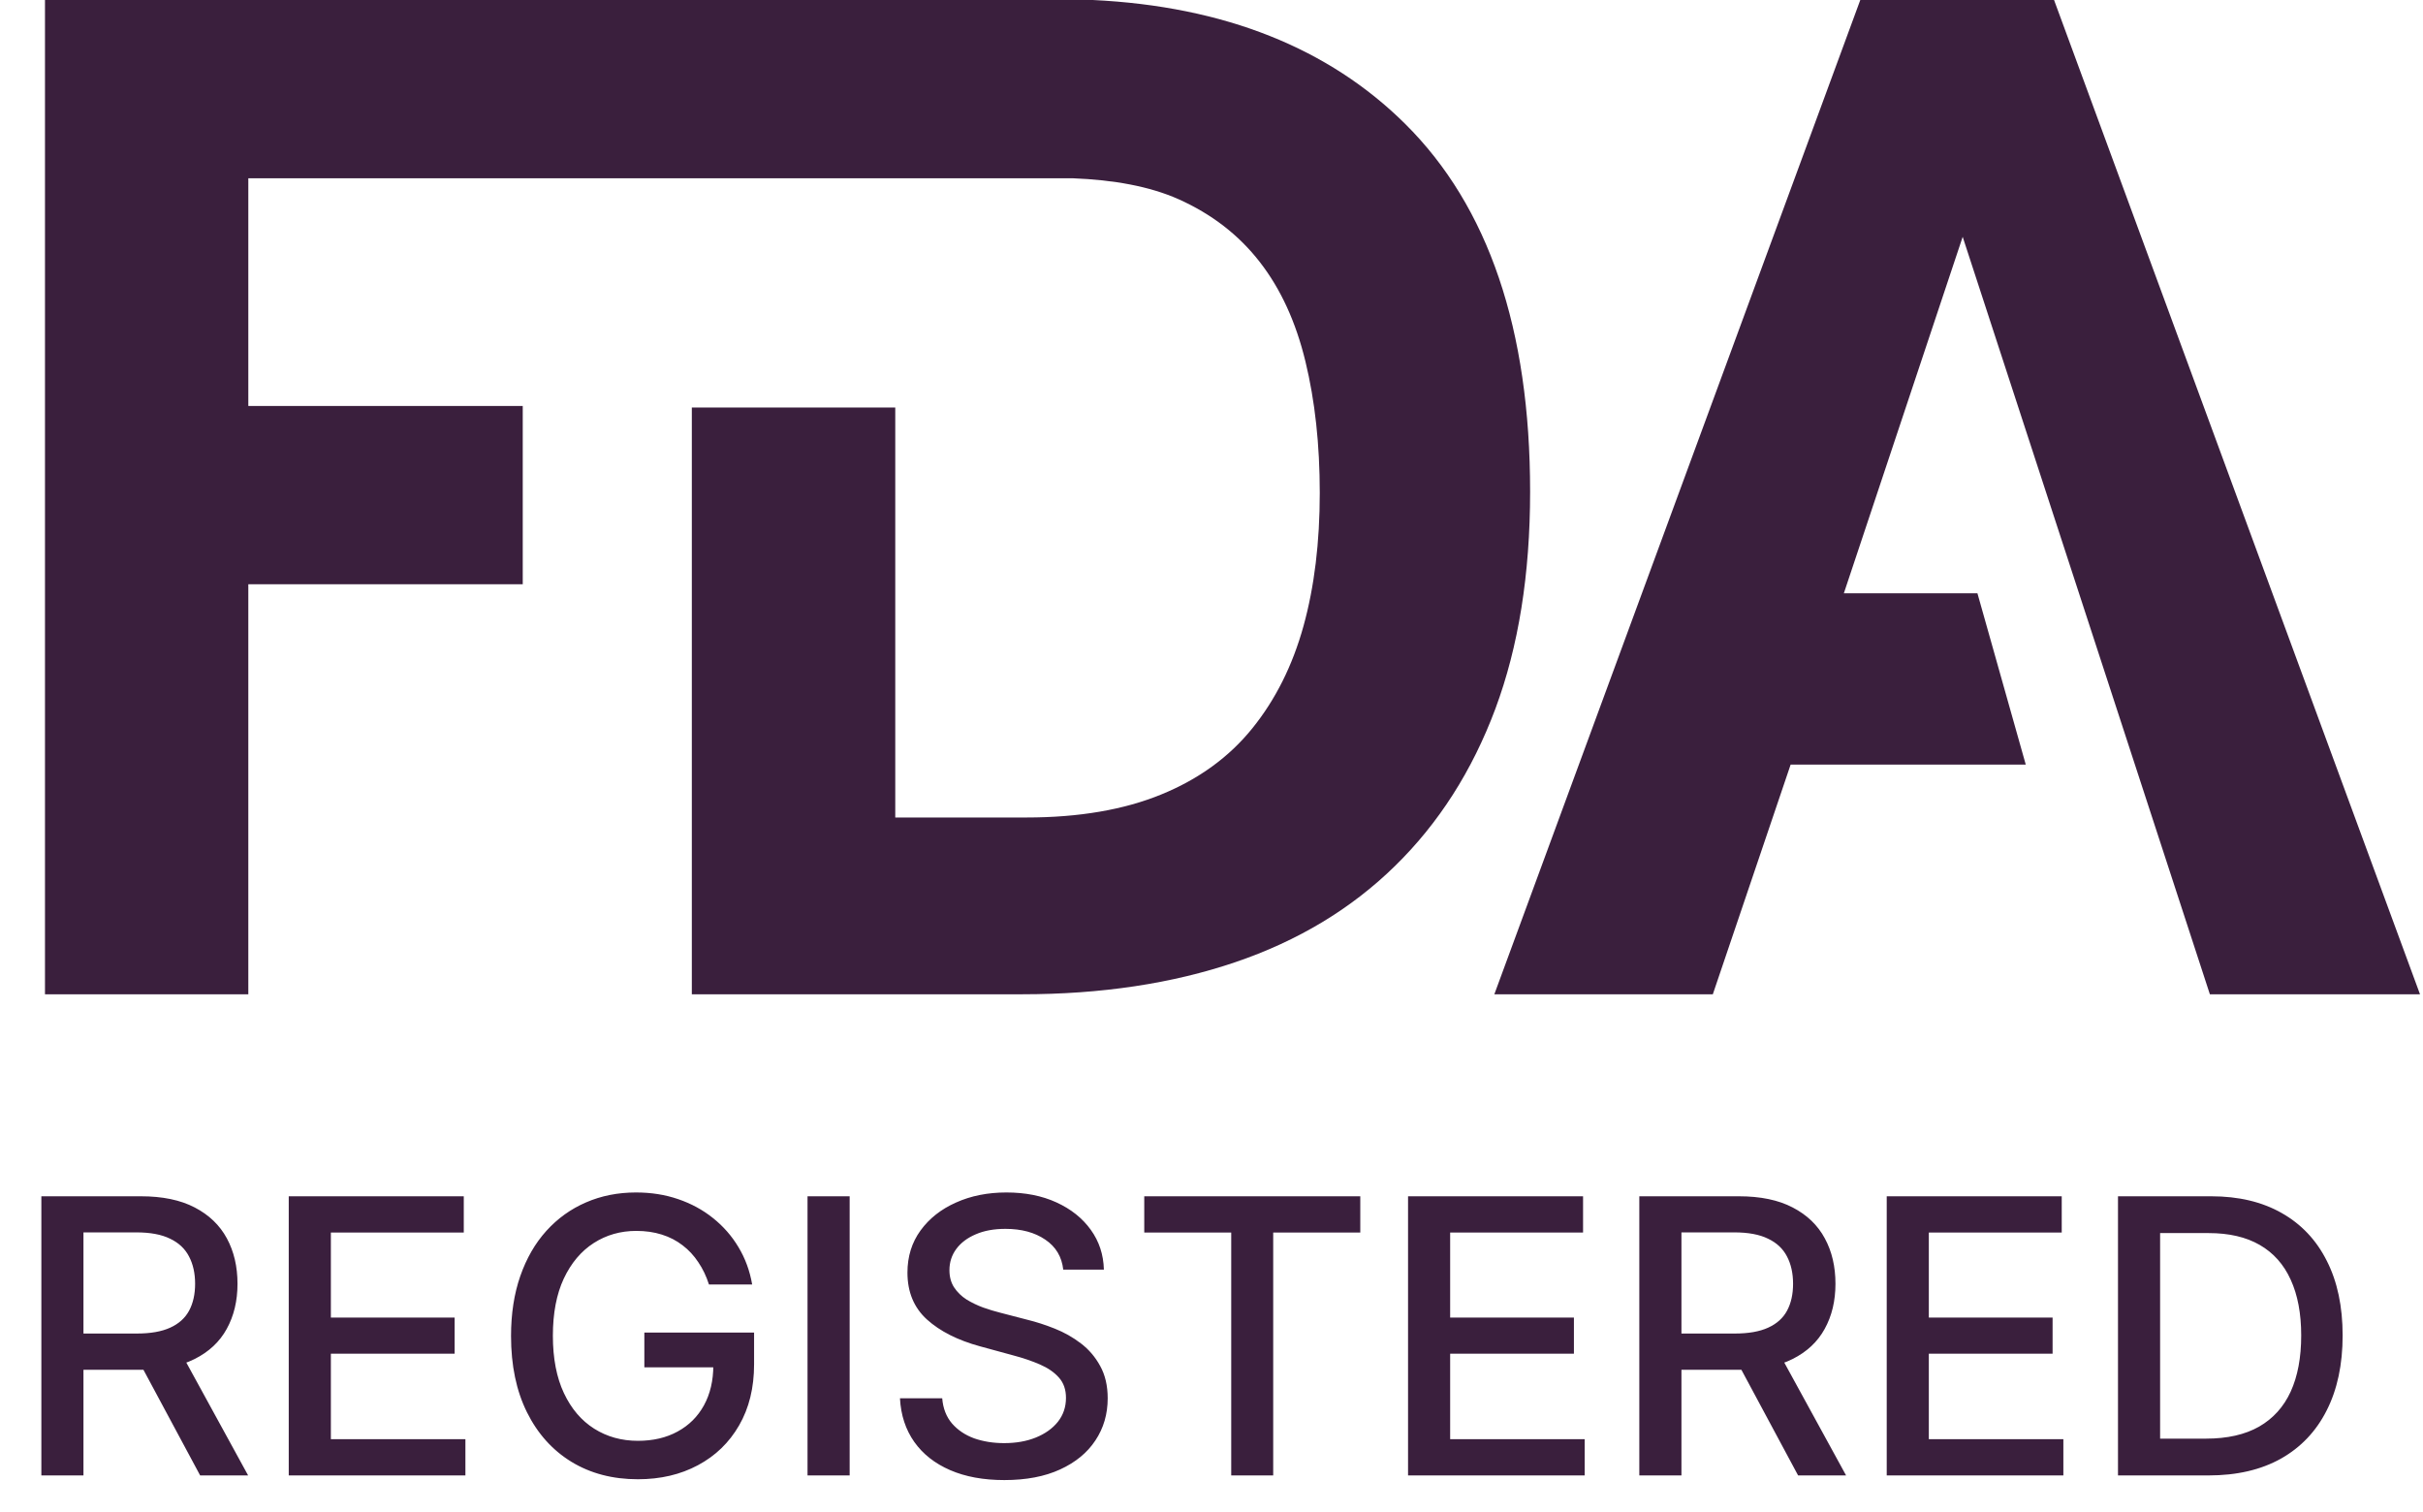
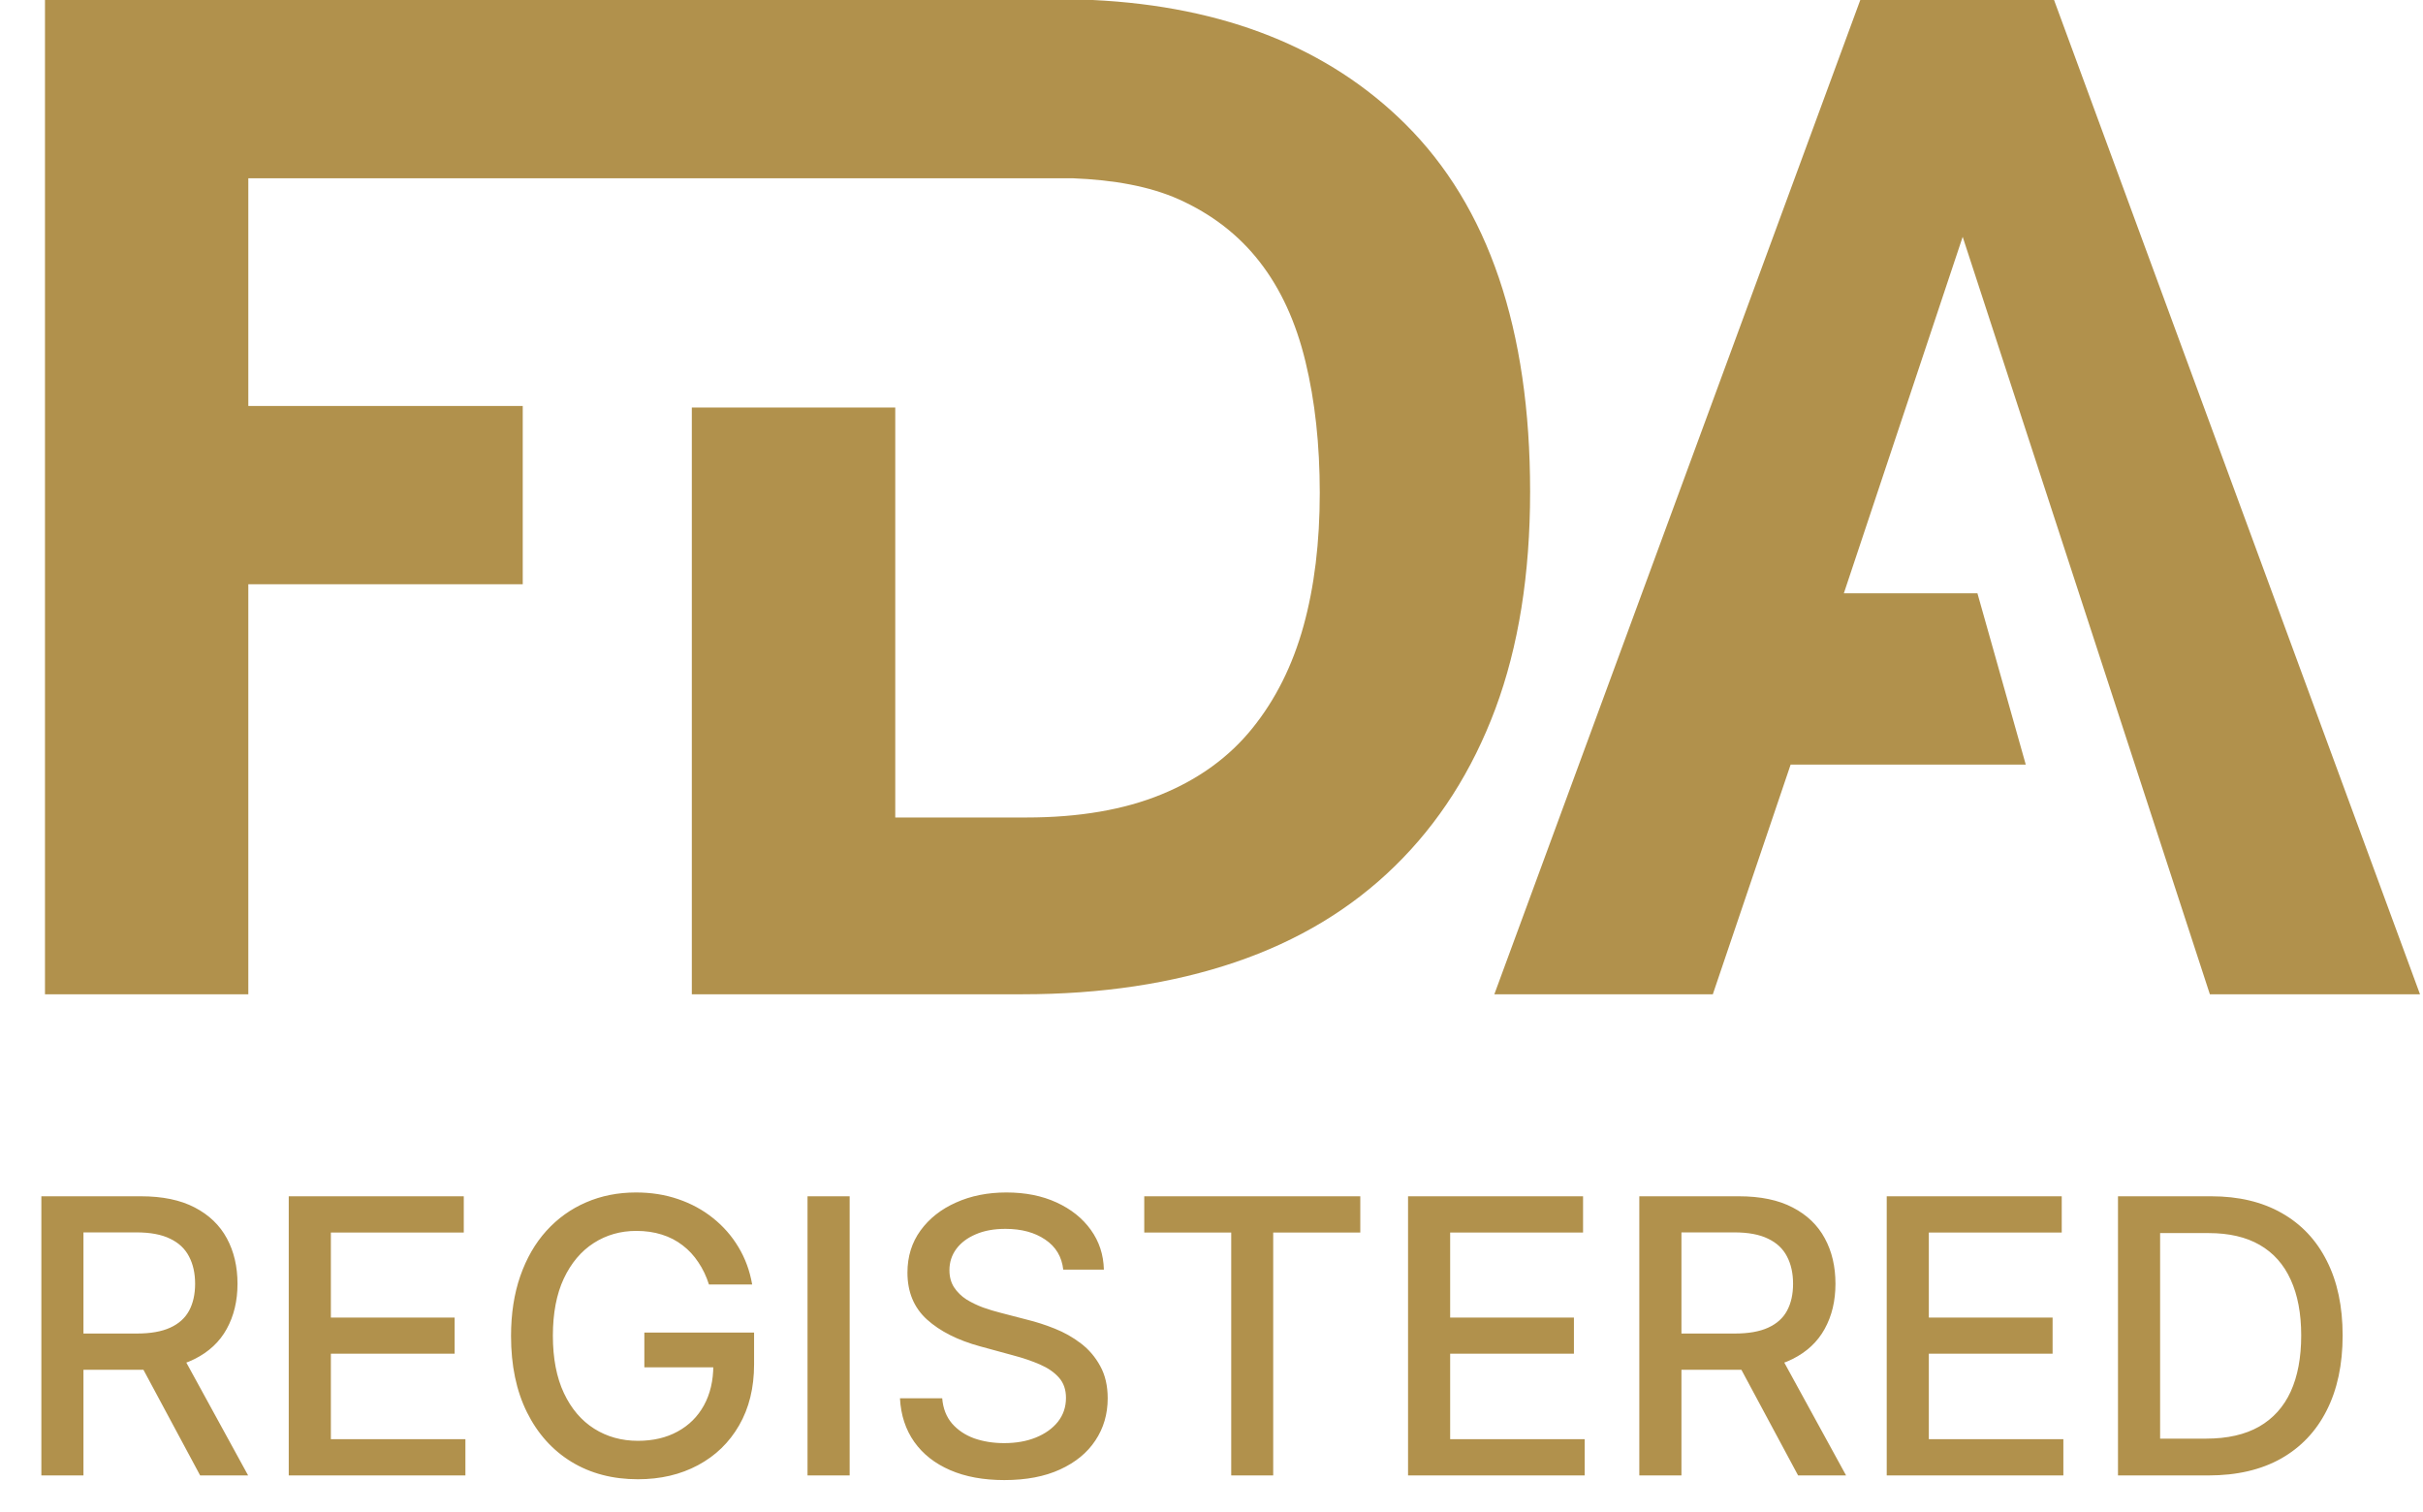
<svg xmlns="http://www.w3.org/2000/svg" fill="none" height="63" viewBox="0 0 101 63" width="101">
-   <path clip-rule="evenodd" d="M1.875 41.444V0H28.838H45.553C51.043 0.264 55.394 2.009 58.575 5.166C62.045 8.61 63.781 13.723 63.781 20.493C63.781 23.937 63.298 26.953 62.333 29.544C61.364 32.136 59.965 34.322 58.145 36.1C56.324 37.882 54.108 39.218 51.49 40.107C48.872 40.996 45.909 41.444 42.61 41.444H28.838V16.987H37.318V34.075H42.783C44.982 34.075 46.858 33.751 48.414 33.112C49.968 32.476 51.234 31.559 52.202 30.358C53.168 29.162 53.879 27.741 54.335 26.095C54.79 24.449 55.013 22.6 55.013 20.549C55.013 18.537 54.815 16.711 54.415 15.065C54.017 13.422 53.383 12.037 52.508 10.915C51.636 9.792 50.508 8.922 49.126 8.303C47.912 7.763 46.42 7.499 44.728 7.431H10.351V16.922H21.79V24.353H10.351V41.444H1.875ZM62.29 41.444L77.544 0H85.621L100.875 41.444H92.116L81.812 9.871L76.859 24.73H82.427L84.441 31.869H74.641L71.397 41.444H62.29Z" fill="#3A1F3D" fill-rule="evenodd" />
-   <path d="M1.724 61.5V49.864H5.871C6.773 49.864 7.521 50.019 8.116 50.33C8.714 50.64 9.161 51.07 9.457 51.619C9.752 52.165 9.9 52.795 9.9 53.511C9.9 54.224 9.75 54.85 9.451 55.392C9.156 55.93 8.709 56.349 8.11 56.648C7.515 56.947 6.767 57.097 5.866 57.097H2.724V55.585H5.707C6.275 55.585 6.737 55.504 7.093 55.341C7.453 55.178 7.716 54.941 7.883 54.631C8.049 54.32 8.133 53.947 8.133 53.511C8.133 53.072 8.048 52.691 7.877 52.369C7.71 52.047 7.447 51.801 7.087 51.631C6.731 51.456 6.263 51.369 5.684 51.369H3.479V61.5H1.724ZM7.468 56.25L10.343 61.5H8.343L5.525 56.25H7.468ZM12.036 61.5V49.864H19.332V51.375H13.792V54.92H18.951V56.426H13.792V59.989H19.4V61.5H12.036ZM29.552 53.54C29.442 53.195 29.294 52.886 29.109 52.614C28.927 52.337 28.709 52.102 28.455 51.909C28.201 51.712 27.912 51.562 27.586 51.46C27.264 51.358 26.91 51.307 26.523 51.307C25.868 51.307 25.277 51.475 24.751 51.812C24.224 52.15 23.808 52.644 23.501 53.295C23.198 53.943 23.046 54.737 23.046 55.676C23.046 56.619 23.2 57.417 23.506 58.068C23.813 58.72 24.234 59.214 24.768 59.551C25.302 59.888 25.91 60.057 26.592 60.057C27.224 60.057 27.775 59.928 28.245 59.67C28.718 59.413 29.084 59.049 29.342 58.58C29.603 58.106 29.734 57.549 29.734 56.909L30.188 56.994H26.859V55.545H31.433V56.869C31.433 57.847 31.224 58.695 30.808 59.415C30.395 60.131 29.823 60.684 29.092 61.074C28.364 61.464 27.531 61.659 26.592 61.659C25.539 61.659 24.614 61.417 23.819 60.932C23.027 60.447 22.41 59.76 21.967 58.869C21.523 57.975 21.302 56.915 21.302 55.688C21.302 54.76 21.431 53.926 21.688 53.188C21.946 52.449 22.308 51.822 22.773 51.307C23.243 50.788 23.794 50.392 24.427 50.119C25.063 49.843 25.758 49.705 26.512 49.705C27.141 49.705 27.726 49.797 28.268 49.983C28.813 50.169 29.298 50.432 29.722 50.773C30.15 51.114 30.505 51.519 30.785 51.989C31.065 52.455 31.255 52.972 31.353 53.54H29.552ZM35.417 49.864V61.5H33.661V49.864H35.417ZM44.32 52.92C44.26 52.383 44.01 51.966 43.57 51.67C43.131 51.371 42.578 51.222 41.911 51.222C41.434 51.222 41.021 51.297 40.673 51.449C40.324 51.597 40.053 51.801 39.86 52.062C39.671 52.32 39.576 52.614 39.576 52.943C39.576 53.22 39.64 53.458 39.769 53.659C39.902 53.86 40.074 54.028 40.286 54.165C40.502 54.297 40.733 54.409 40.979 54.5C41.226 54.587 41.462 54.659 41.69 54.716L42.826 55.011C43.197 55.102 43.578 55.225 43.968 55.381C44.358 55.536 44.72 55.74 45.053 55.994C45.387 56.248 45.656 56.562 45.86 56.938C46.068 57.312 46.173 57.761 46.173 58.284C46.173 58.943 46.002 59.528 45.661 60.04C45.324 60.551 44.834 60.955 44.19 61.25C43.55 61.545 42.775 61.693 41.866 61.693C40.995 61.693 40.241 61.555 39.604 61.278C38.968 61.002 38.47 60.61 38.11 60.102C37.75 59.591 37.551 58.985 37.514 58.284H39.275C39.309 58.705 39.445 59.055 39.684 59.335C39.926 59.612 40.235 59.818 40.61 59.955C40.989 60.087 41.404 60.153 41.854 60.153C42.351 60.153 42.792 60.076 43.178 59.92C43.568 59.761 43.875 59.542 44.099 59.261C44.322 58.977 44.434 58.646 44.434 58.267C44.434 57.922 44.336 57.64 44.139 57.42C43.945 57.201 43.682 57.019 43.349 56.875C43.019 56.731 42.646 56.604 42.229 56.494L40.854 56.119C39.923 55.865 39.184 55.492 38.639 55C38.097 54.508 37.826 53.856 37.826 53.045C37.826 52.375 38.008 51.79 38.371 51.29C38.735 50.79 39.227 50.401 39.849 50.125C40.47 49.845 41.171 49.705 41.951 49.705C42.739 49.705 43.434 49.843 44.036 50.119C44.642 50.396 45.12 50.776 45.468 51.261C45.816 51.742 45.998 52.295 46.014 52.92H44.32ZM47.697 51.375V49.864H56.702V51.375H53.072V61.5H51.322V51.375H47.697ZM58.693 61.5V49.864H65.988V51.375H60.448V54.92H65.607V56.426H60.448V59.989H66.056V61.5H58.693ZM68.333 61.5V49.864H72.481C73.382 49.864 74.13 50.019 74.725 50.33C75.324 50.64 75.771 51.07 76.066 51.619C76.362 52.165 76.509 52.795 76.509 53.511C76.509 54.224 76.36 54.85 76.06 55.392C75.765 55.93 75.318 56.349 74.719 56.648C74.125 56.947 73.377 57.097 72.475 57.097H69.333V55.585H72.316C72.884 55.585 73.346 55.504 73.702 55.341C74.062 55.178 74.326 54.941 74.492 54.631C74.659 54.32 74.742 53.947 74.742 53.511C74.742 53.072 74.657 52.691 74.487 52.369C74.32 52.047 74.057 51.801 73.697 51.631C73.341 51.456 72.873 51.369 72.293 51.369H70.089V61.5H68.333ZM74.077 56.25L76.952 61.5H74.952L72.134 56.25H74.077ZM78.646 61.5V49.864H85.941V51.375H80.401V54.92H85.56V56.426H80.401V59.989H86.009V61.5H78.646ZM92.053 61.5H88.286V49.864H92.173C93.313 49.864 94.292 50.097 95.11 50.562C95.928 51.025 96.555 51.689 96.991 52.557C97.43 53.42 97.65 54.456 97.65 55.665C97.65 56.877 97.428 57.919 96.985 58.79C96.546 59.661 95.909 60.331 95.076 60.801C94.243 61.267 93.235 61.5 92.053 61.5ZM90.042 59.966H91.957C92.843 59.966 93.58 59.799 94.167 59.466C94.754 59.129 95.193 58.642 95.485 58.006C95.777 57.365 95.923 56.585 95.923 55.665C95.923 54.752 95.777 53.977 95.485 53.341C95.197 52.705 94.767 52.222 94.195 51.892C93.623 51.562 92.913 51.398 92.065 51.398H90.042V59.966Z" fill="#3A1F3D" />
+   <path clip-rule="evenodd" d="M1.875 41.444V0H28.838H45.553C51.043 0.264 55.394 2.009 58.575 5.166C62.045 8.61 63.781 13.723 63.781 20.493C63.781 23.937 63.298 26.953 62.333 29.544C61.364 32.136 59.965 34.322 58.145 36.1C56.324 37.882 54.108 39.218 51.49 40.107C48.872 40.996 45.909 41.444 42.61 41.444H28.838V16.987H37.318V34.075H42.783C44.982 34.075 46.858 33.751 48.414 33.112C49.968 32.476 51.234 31.559 52.202 30.358C53.168 29.162 53.879 27.741 54.335 26.095C54.79 24.449 55.013 22.6 55.013 20.549C55.013 18.537 54.815 16.711 54.415 15.065C54.017 13.422 53.383 12.037 52.508 10.915C51.636 9.792 50.508 8.922 49.126 8.303C47.912 7.763 46.42 7.499 44.728 7.431H10.351V16.922H21.79V24.353H10.351V41.444H1.875ZM62.29 41.444L77.544 0H85.621L100.875 41.444H92.116L81.812 9.871L76.859 24.73H82.427L84.441 31.869H74.641L71.397 41.444H62.29Z" fill="#b1914c" fill-rule="evenodd" />
+   <path d="M1.724 61.5V49.864H5.871C6.773 49.864 7.521 50.019 8.116 50.33C8.714 50.64 9.161 51.07 9.457 51.619C9.752 52.165 9.9 52.795 9.9 53.511C9.9 54.224 9.75 54.85 9.451 55.392C9.156 55.93 8.709 56.349 8.11 56.648C7.515 56.947 6.767 57.097 5.866 57.097H2.724V55.585H5.707C6.275 55.585 6.737 55.504 7.093 55.341C7.453 55.178 7.716 54.941 7.883 54.631C8.049 54.32 8.133 53.947 8.133 53.511C8.133 53.072 8.048 52.691 7.877 52.369C7.71 52.047 7.447 51.801 7.087 51.631C6.731 51.456 6.263 51.369 5.684 51.369H3.479V61.5H1.724ZM7.468 56.25L10.343 61.5H8.343L5.525 56.25H7.468ZM12.036 61.5V49.864H19.332V51.375H13.792V54.92H18.951V56.426H13.792V59.989H19.4V61.5H12.036ZM29.552 53.54C29.442 53.195 29.294 52.886 29.109 52.614C28.927 52.337 28.709 52.102 28.455 51.909C28.201 51.712 27.912 51.562 27.586 51.46C27.264 51.358 26.91 51.307 26.523 51.307C25.868 51.307 25.277 51.475 24.751 51.812C24.224 52.15 23.808 52.644 23.501 53.295C23.198 53.943 23.046 54.737 23.046 55.676C23.046 56.619 23.2 57.417 23.506 58.068C23.813 58.72 24.234 59.214 24.768 59.551C25.302 59.888 25.91 60.057 26.592 60.057C27.224 60.057 27.775 59.928 28.245 59.67C28.718 59.413 29.084 59.049 29.342 58.58C29.603 58.106 29.734 57.549 29.734 56.909L30.188 56.994H26.859V55.545H31.433V56.869C31.433 57.847 31.224 58.695 30.808 59.415C30.395 60.131 29.823 60.684 29.092 61.074C28.364 61.464 27.531 61.659 26.592 61.659C25.539 61.659 24.614 61.417 23.819 60.932C23.027 60.447 22.41 59.76 21.967 58.869C21.523 57.975 21.302 56.915 21.302 55.688C21.302 54.76 21.431 53.926 21.688 53.188C21.946 52.449 22.308 51.822 22.773 51.307C23.243 50.788 23.794 50.392 24.427 50.119C25.063 49.843 25.758 49.705 26.512 49.705C27.141 49.705 27.726 49.797 28.268 49.983C28.813 50.169 29.298 50.432 29.722 50.773C30.15 51.114 30.505 51.519 30.785 51.989C31.065 52.455 31.255 52.972 31.353 53.54H29.552ZM35.417 49.864V61.5H33.661V49.864H35.417ZM44.32 52.92C44.26 52.383 44.01 51.966 43.57 51.67C43.131 51.371 42.578 51.222 41.911 51.222C41.434 51.222 41.021 51.297 40.673 51.449C40.324 51.597 40.053 51.801 39.86 52.062C39.671 52.32 39.576 52.614 39.576 52.943C39.576 53.22 39.64 53.458 39.769 53.659C39.902 53.86 40.074 54.028 40.286 54.165C40.502 54.297 40.733 54.409 40.979 54.5C41.226 54.587 41.462 54.659 41.69 54.716L42.826 55.011C43.197 55.102 43.578 55.225 43.968 55.381C44.358 55.536 44.72 55.74 45.053 55.994C45.387 56.248 45.656 56.562 45.86 56.938C46.068 57.312 46.173 57.761 46.173 58.284C46.173 58.943 46.002 59.528 45.661 60.04C45.324 60.551 44.834 60.955 44.19 61.25C43.55 61.545 42.775 61.693 41.866 61.693C40.995 61.693 40.241 61.555 39.604 61.278C38.968 61.002 38.47 60.61 38.11 60.102C37.75 59.591 37.551 58.985 37.514 58.284H39.275C39.309 58.705 39.445 59.055 39.684 59.335C39.926 59.612 40.235 59.818 40.61 59.955C40.989 60.087 41.404 60.153 41.854 60.153C42.351 60.153 42.792 60.076 43.178 59.92C43.568 59.761 43.875 59.542 44.099 59.261C44.322 58.977 44.434 58.646 44.434 58.267C44.434 57.922 44.336 57.64 44.139 57.42C43.945 57.201 43.682 57.019 43.349 56.875C43.019 56.731 42.646 56.604 42.229 56.494L40.854 56.119C39.923 55.865 39.184 55.492 38.639 55C38.097 54.508 37.826 53.856 37.826 53.045C37.826 52.375 38.008 51.79 38.371 51.29C38.735 50.79 39.227 50.401 39.849 50.125C40.47 49.845 41.171 49.705 41.951 49.705C42.739 49.705 43.434 49.843 44.036 50.119C44.642 50.396 45.12 50.776 45.468 51.261C45.816 51.742 45.998 52.295 46.014 52.92H44.32ZM47.697 51.375V49.864H56.702V51.375H53.072V61.5H51.322V51.375H47.697ZM58.693 61.5V49.864H65.988V51.375H60.448V54.92H65.607V56.426H60.448V59.989H66.056V61.5H58.693ZM68.333 61.5V49.864H72.481C73.382 49.864 74.13 50.019 74.725 50.33C75.324 50.64 75.771 51.07 76.066 51.619C76.362 52.165 76.509 52.795 76.509 53.511C76.509 54.224 76.36 54.85 76.06 55.392C75.765 55.93 75.318 56.349 74.719 56.648C74.125 56.947 73.377 57.097 72.475 57.097H69.333V55.585H72.316C72.884 55.585 73.346 55.504 73.702 55.341C74.062 55.178 74.326 54.941 74.492 54.631C74.659 54.32 74.742 53.947 74.742 53.511C74.742 53.072 74.657 52.691 74.487 52.369C74.32 52.047 74.057 51.801 73.697 51.631C73.341 51.456 72.873 51.369 72.293 51.369H70.089V61.5H68.333ZM74.077 56.25L76.952 61.5H74.952L72.134 56.25H74.077ZM78.646 61.5V49.864H85.941V51.375H80.401V54.92H85.56V56.426H80.401V59.989H86.009V61.5H78.646ZM92.053 61.5H88.286V49.864H92.173C93.313 49.864 94.292 50.097 95.11 50.562C95.928 51.025 96.555 51.689 96.991 52.557C97.43 53.42 97.65 54.456 97.65 55.665C97.65 56.877 97.428 57.919 96.985 58.79C96.546 59.661 95.909 60.331 95.076 60.801C94.243 61.267 93.235 61.5 92.053 61.5ZM90.042 59.966H91.957C92.843 59.966 93.58 59.799 94.167 59.466C94.754 59.129 95.193 58.642 95.485 58.006C95.777 57.365 95.923 56.585 95.923 55.665C95.923 54.752 95.777 53.977 95.485 53.341C95.197 52.705 94.767 52.222 94.195 51.892C93.623 51.562 92.913 51.398 92.065 51.398H90.042V59.966Z" fill="#b1914c" />
</svg>
